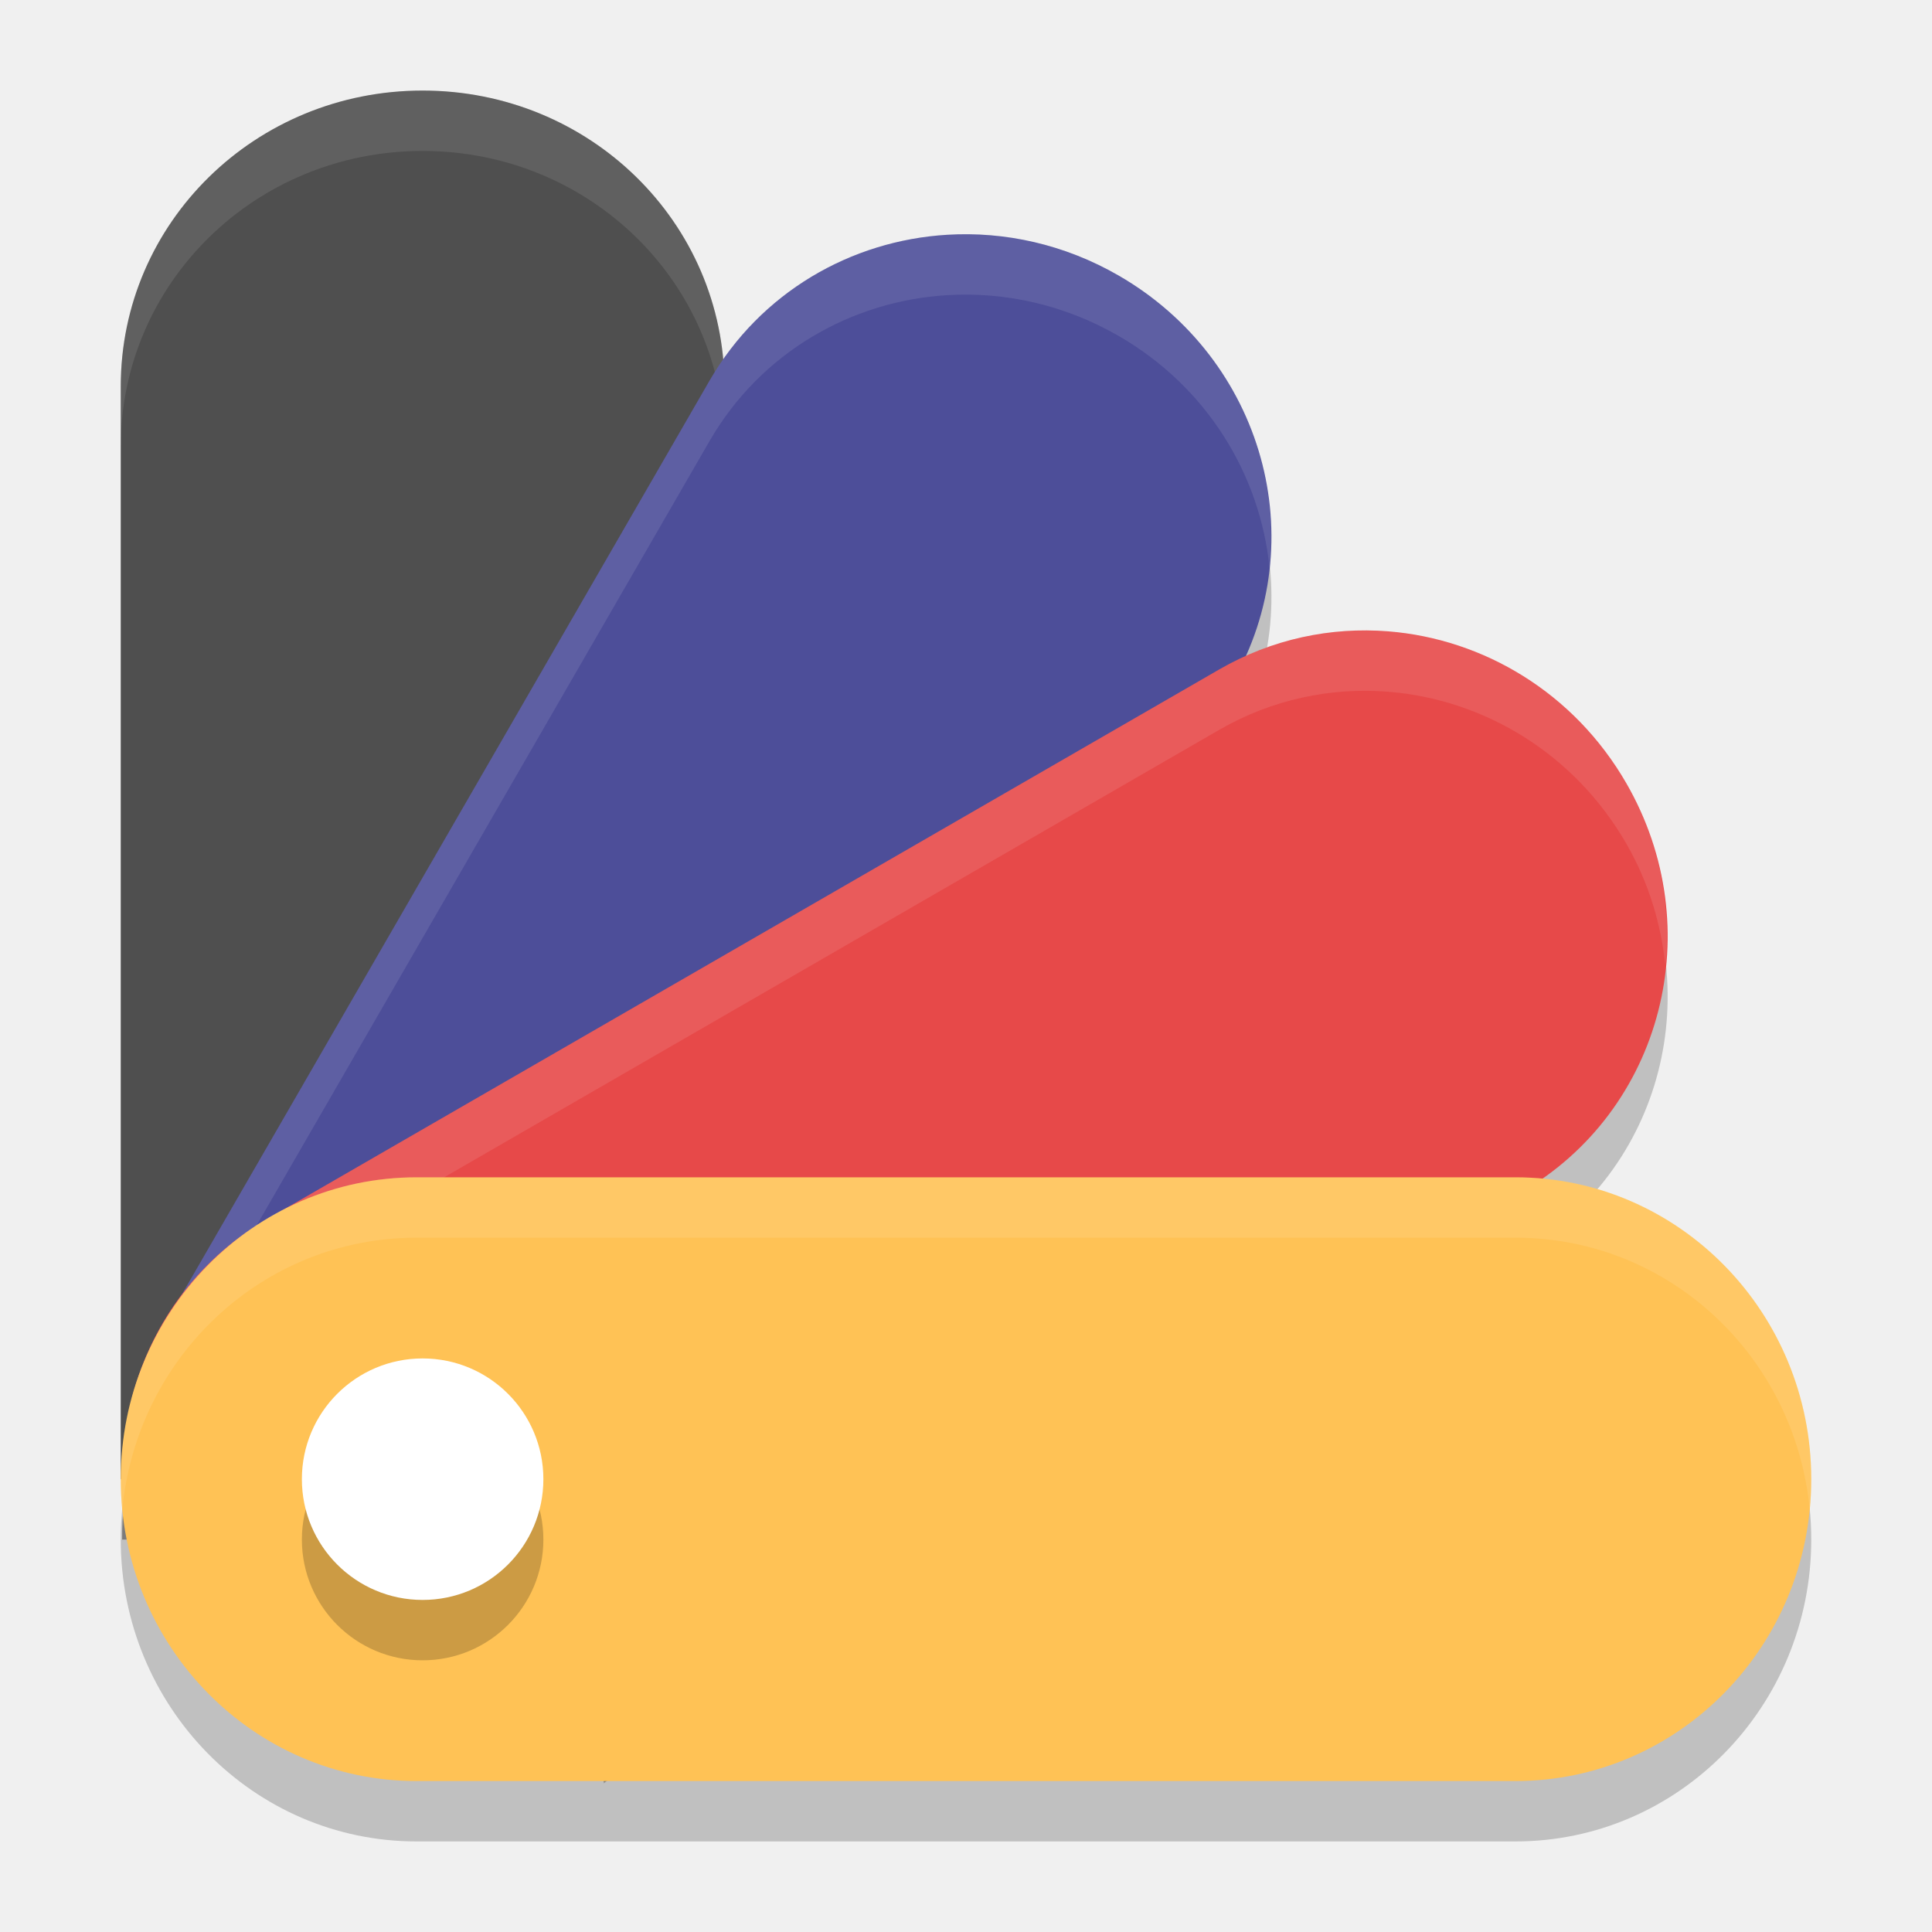
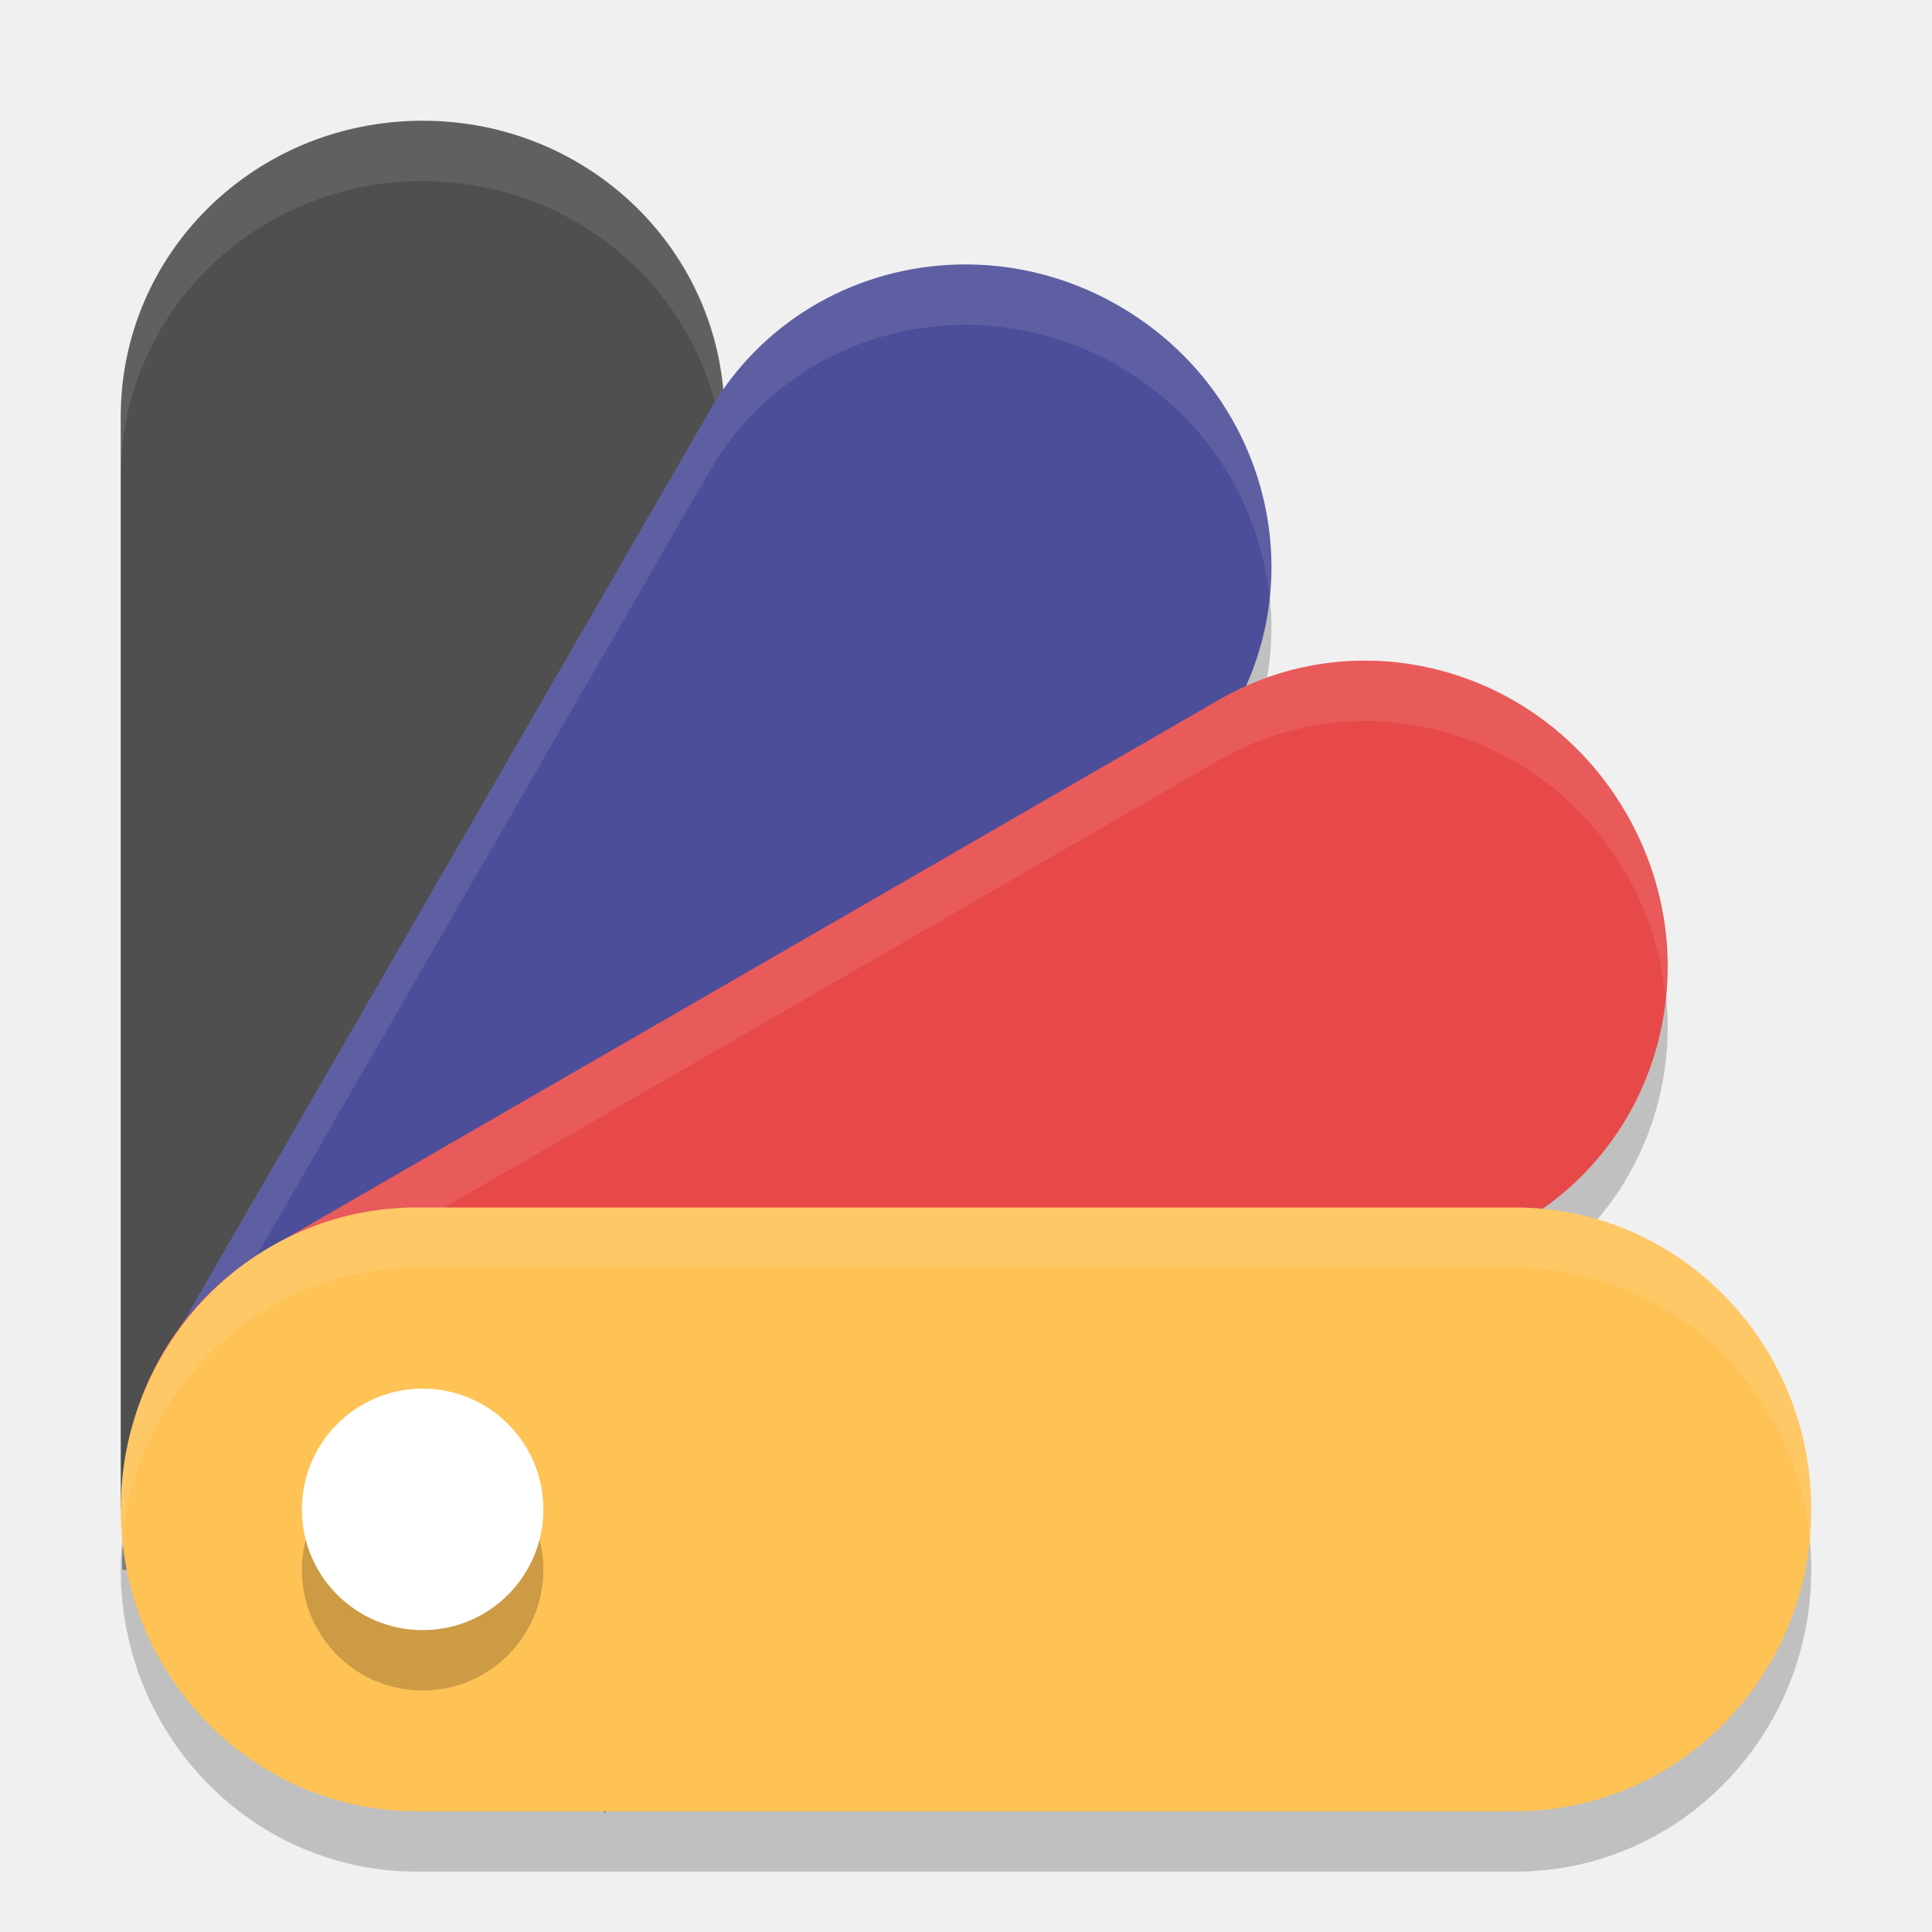
- <svg xmlns="http://www.w3.org/2000/svg" width="128" height="128" viewBox="0 0 128 128" id="svg2" version="1.1">
-   <defs id="defs4">
-     <linearGradient id="linearGradient4561" x1="24" x2="44" y1="24" y2="24" gradientTransform="matrix(2.6,0,0,2.66668,1.6,922.3621)" gradientUnits="userSpaceOnUse">
-       <stop offset="0" id="stop2" />
-       <stop offset="1" stop-opacity="0" id="stop4" />
-     </linearGradient>
-   </defs>
-   <g id="layer1" transform="translate(0,-924.3622)">
-     <path style="opacity:0.2;stroke-width:4" d="m 62.75,943.917 c -6.364,0.385 -12.357,3.802 -15.75,9.68 l -36.406,63.047 c -1.77,3.065 -2.509,6.411 -2.5,9.719 H 40 v 16.156 c 2.073,-1.534 3.872,-3.501 5.242,-5.875 l 36.398,-63.047 c 5.429,-9.404 2.072,-21.437 -7.523,-26.977 -3.598,-2.078 -7.549,-2.934 -11.367,-2.703 z" id="path2" />
-     <path style="opacity:0.2;stroke-width:4" d="m 91.969,970.19 c -3.784,-0.3 -7.677,0.495 -11.203,2.531 L 17.719,1009.12 c -6.331,3.655 -9.719,10.341 -9.625,17.242 H 40 v 16.086 l 60.766,-35.086 c 9.404,-5.429 12.517,-17.522 6.977,-27.117 -3.462,-5.997 -9.466,-9.554 -15.773,-10.055 z" id="path4" />
-     <rect style="opacity:0.2;stroke-width:4" width="112" height="40" x="8" y="1006.362" rx="19.6" ry="20" id="rect6" />
-     <path style="fill:#4f4f4f;stroke-width:4" d="m 28,930.362 c -11.08,0 -20,8.743 -20,19.602 v 72.398 h 32 v 16.016 c 4.837,-3.571 8,-9.199 8,-15.617 v -72.797 c 0,-10.858 -8.92,-19.602 -20,-19.602 z" id="path8" />
-     <path style="opacity:0.1;fill:#ffffff;stroke-width:4" d="m 28,930.362 c -11.08,0 -20,8.743 -20,19.602 v 4 c 0,-10.858 8.92,-19.602 20,-19.602 11.08,0 20,8.743 20,19.602 v -4 c 0,-10.858 -8.92,-19.602 -20,-19.602 z" id="path10" />
-     <path style="fill:#4d4e99;stroke-width:4" d="m 62.75,939.917 c -6.364,0.385 -12.357,3.802 -15.75,9.68 l -36.406,63.047 c -1.77,3.065 -2.509,6.411 -2.5,9.719 H 40 v 16.156 c 2.073,-1.534 3.872,-3.501 5.242,-5.875 l 36.398,-63.047 c 5.429,-9.404 2.072,-21.437 -7.523,-26.977 -3.598,-2.078 -7.549,-2.934 -11.367,-2.703 z" id="path12" />
-     <path style="opacity:0.1;fill:#ffffff;stroke-width:4" d="m 62.75,939.917 c -6.364,0.385 -12.357,3.802 -15.75,9.68 l -36.406,63.047 c -1.77,3.065 -2.509,6.411 -2.5,9.719 h 0.414 c 0.382,-1.96 1.03,-3.89 2.086,-5.719 L 47,953.597 c 3.393,-5.877 9.386,-9.294 15.75,-9.68 3.818,-0.231 7.769,0.626 11.367,2.703 5.864,3.386 9.369,9.198 9.992,15.352 0.801,-7.542 -2.865,-15.236 -9.992,-19.352 -3.598,-2.078 -7.549,-2.934 -11.367,-2.703 z" id="path14" />
-     <path style="fill:#e74949;stroke-width:4" d="m 91.969,966.19 c -3.784,-0.3 -7.677,0.495 -11.203,2.531 L 17.719,1005.12 c -6.331,3.655 -9.719,10.341 -9.625,17.242 H 40 v 16.086 l 60.766,-35.086 c 9.404,-5.429 12.517,-17.522 6.977,-27.117 -3.462,-5.997 -9.466,-9.554 -15.773,-10.055 z" id="path16" />
-     <path style="opacity:0.1;fill:#ffffff;stroke-width:4" d="m 89.117,966.175 c -2.857,0.193 -5.707,1.02 -8.352,2.547 L 17.719,1005.12 c -6.331,3.655 -9.719,10.341 -9.625,17.242 h 0.375 c 1.004,-5.395 4.158,-10.303 9.25,-13.242 l 63.047,-36.398 c 3.526,-2.036 7.419,-2.832 11.203,-2.531 6.307,0.501 12.311,4.057 15.773,10.055 1.488,2.577 2.308,5.334 2.594,8.094 0.396,-4.044 -0.382,-8.263 -2.594,-12.094 -3.462,-5.997 -9.466,-9.554 -15.773,-10.055 -0.946,-0.075 -1.899,-0.08 -2.852,-0.016 z" id="path18" />
-     <rect style="fill:#ffc255;stroke-width:4" width="112" height="40" x="8" y="1002.362" rx="19.6" ry="20" id="rect20" />
-     <circle style="opacity:0.2;stroke-width:4" cx="28" cy="1026.362" r="8" id="circle22" />
-     <circle style="fill:#ffffff;stroke-width:4" cx="28" cy="1022.362" r="8" id="circle24" />
-     <path style="opacity:0.1;fill:#ffffff;stroke-width:4" d="M 27.602,1002.362 C 16.743,1002.362 8,1011.282 8,1022.362 c 0,0.677 0.038,1.341 0.102,2 0.979,-10.132 9.305,-18 19.5,-18 h 72.797 c 10.195,0 18.521,7.868 19.5,18 0.064,-0.659 0.102,-1.323 0.102,-2 0,-11.08 -8.743,-20 -19.602,-20 z" id="path26" />
-   </g>
+ <svg xmlns="http://www.w3.org/2000/svg" width="32" height="32" version="1.1" viewBox="0 0 32 32">
+   <path style="opacity:0.2" d="M 15.688,5.389 C 14.097,5.485 12.598,6.339 11.75,7.809 L 2.648,23.57 c -0.442,0.766 -0.627,1.603 -0.625,2.43 l 7.977,0 0,4.039 c 0.518,-0.383 0.968,-0.875 1.311,-1.469 L 20.41,12.809 C 21.767,10.458 20.928,7.449 18.529,6.064 17.63,5.545 16.642,5.331 15.688,5.389 Z" />
+   <path style="opacity:0.2" d="m 22.992,11.957 c -0.946,-0.075 -1.919,0.124 -2.801,0.633 L 4.43,21.689 c -1.583,0.914 -2.43,2.585 -2.406,4.311 l 7.977,0 0,4.021 15.191,-8.771 c 2.351,-1.357 3.129,-4.38 1.744,-6.779 -0.866,-1.499 -2.367,-2.389 -3.943,-2.514 z" />
+   <rect style="opacity:0.2" width="28" height="10" x="2" y="21" rx="4.9" ry="5" />
+   <path style="fill:#4f4f4f" d="M 7 2 C 4.23 2 2 4.186 2 6.9 L 2 25 L 10 25 L 10 29.004 C 11.209 28.111 12 26.704 12 25.1 L 12 6.9 C 12 4.186 9.77 2 7 2 z" />
+   <path style="opacity:0.1;fill:#ffffff" d="M 7 2 C 4.23 2 2 4.186 2 6.9 L 2 7.9 C 2 5.186 4.23 3 7 3 C 9.77 3 12 5.186 12 7.9 L 12 6.9 C 12 4.186 9.77 2 7 2 z" />
+   <path style="fill:#4d4e99" d="M 15.688 4.389 C 14.097 4.485 12.598 5.339 11.75 6.809 L 2.648 22.57 C 2.206 23.337 2.021 24.173 2.023 25 L 10 25 L 10 29.039 C 10.518 28.656 10.968 28.164 11.311 27.57 L 20.41 11.809 C 21.767 9.458 20.928 6.449 18.529 5.064 C 17.63 4.545 16.642 4.331 15.688 4.389 z" />
+   <path style="opacity:0.1;fill:#ffffff" d="M 15.688 4.389 C 14.097 4.485 12.598 5.339 11.75 6.809 L 2.648 22.57 C 2.206 23.337 2.021 24.173 2.023 25 L 2.127 25 C 2.223 24.51 2.385 24.027 2.648 23.57 L 11.75 7.809 C 12.598 6.339 14.097 5.485 15.688 5.389 C 16.642 5.331 17.63 5.545 18.529 6.064 C 19.995 6.911 20.872 8.364 21.027 9.902 C 21.228 8.017 20.311 6.093 18.529 5.064 C 17.63 4.545 16.642 4.331 15.688 4.389 z" />
+   <path style="fill:#e74949" d="M 22.992 10.957 C 22.046 10.882 21.073 11.081 20.191 11.59 L 4.43 20.689 C 2.847 21.603 2 23.275 2.023 25 L 10 25 L 10 29.021 L 25.191 20.25 C 27.542 18.893 28.321 15.87 26.936 13.471 C 26.07 11.971 24.569 11.082 22.992 10.957 z" />
+   <path style="opacity:0.1;fill:#ffffff" d="M 22.279 10.953 C 21.565 11.001 20.853 11.208 20.191 11.59 L 4.43 20.689 C 2.847 21.603 2 23.275 2.023 25 L 2.117 25 C 2.368 23.651 3.157 22.424 4.43 21.689 L 20.191 12.59 C 21.073 12.081 22.046 11.882 22.992 11.957 C 24.569 12.082 26.07 12.971 26.936 14.471 C 27.307 15.115 27.513 15.804 27.584 16.494 C 27.683 15.483 27.488 14.428 26.936 13.471 C 26.07 11.971 24.569 11.082 22.992 10.957 C 22.756 10.938 22.517 10.937 22.279 10.953 z" />
+   <rect style="fill:#ffc255" width="28" height="10" x="2" y="20" rx="4.9" ry="5" />
+   <circle style="opacity:0.2" cx="7" cy="26" r="2" />
+   <circle style="fill:#ffffff" cx="7" cy="25" r="2" />
+   <path style="opacity:0.1;fill:#ffffff" d="M 6.9 20 C 4.186 20 2 22.23 2 25 C 2 25.169 2.009 25.335 2.025 25.5 C 2.27 22.967 4.352 21 6.9 21 L 25.1 21 C 27.648 21 29.73 22.967 29.975 25.5 C 29.991 25.335 30 25.169 30 25 C 30 22.23 27.814 20 25.1 20 L 6.9 20 z" />
</svg>
